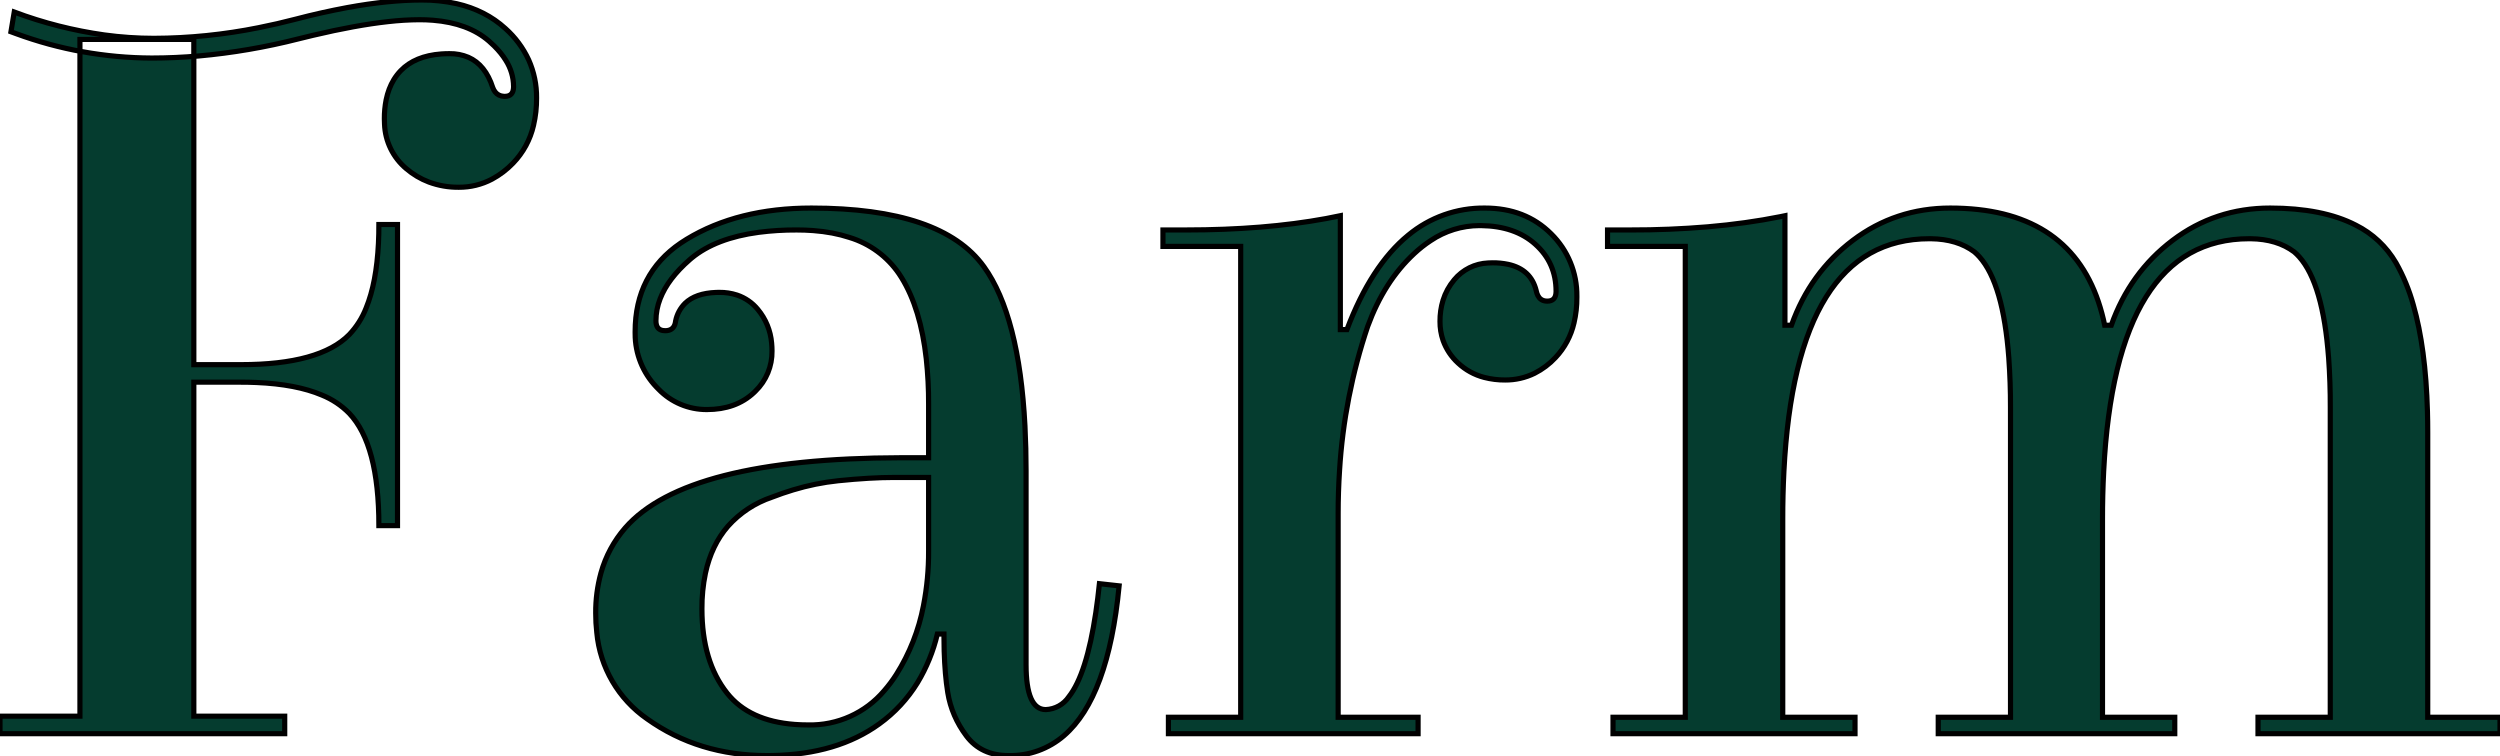
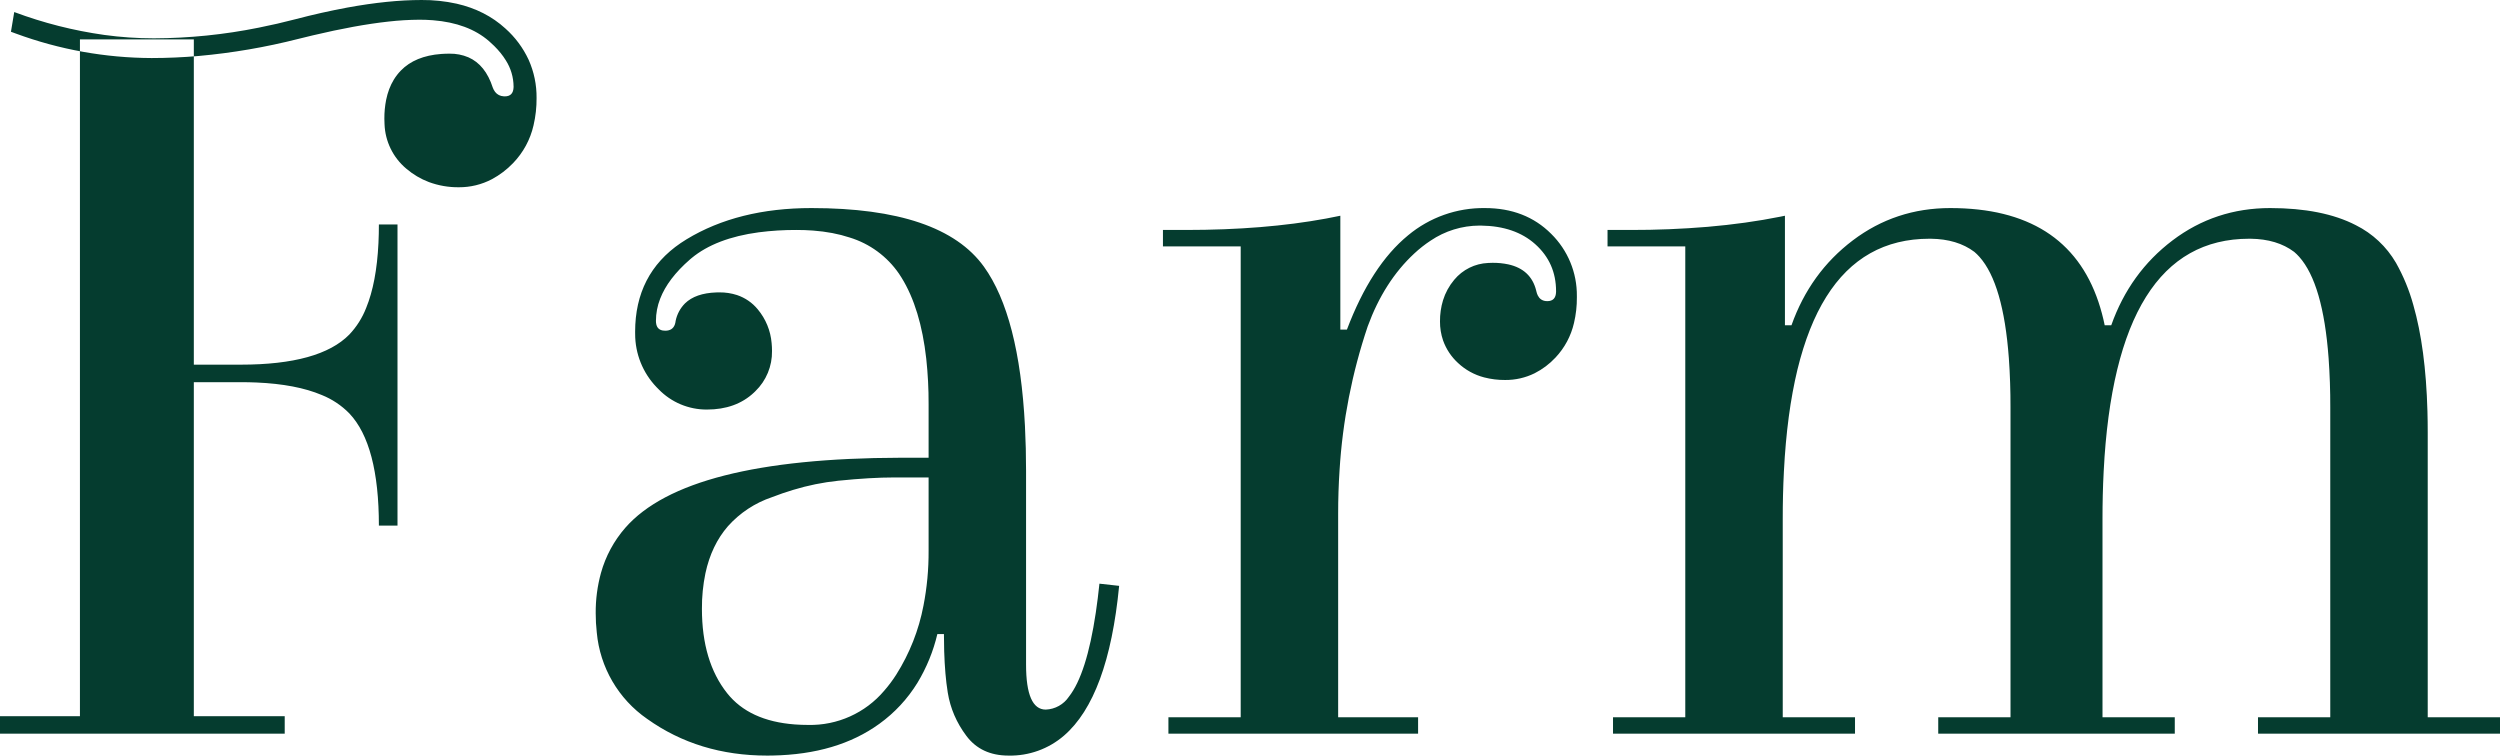
<svg xmlns="http://www.w3.org/2000/svg" width="456.6" height="138.004" viewBox="0 0 456.6 138.004">
-   <g id="svgGroup" stroke-linecap="round" fill-rule="evenodd" font-size="9pt" stroke="#000" stroke-width="0.25mm" fill="#053c2f" style="stroke:#000;stroke-width:0.25mm;fill:#053c2f">
+   <g id="svgGroup" stroke-linecap="round" fill-rule="evenodd" font-size="9pt" fill="#053c2f" style="fill:#053c2f">
    <path d="M 325.6 131.001 L 338.8 131.001 L 338.8 134.001 L 294.6 134.001 L 294.6 131.001 L 307.8 131.001 L 307.8 45.001 L 293.6 45.001 L 293.6 42.001 L 297.8 42.001 A 164.79 164.79 0 0 0 311.865 41.43 Q 318.941 40.823 325.173 39.571 A 100.106 100.106 0 0 0 326 39.401 L 326 59.401 L 327.2 59.401 Q 330.6 49.801 338.4 43.901 Q 346.2 38.001 356.2 38.001 Q 377.49 38.001 383.256 55.125 A 36.305 36.305 0 0 1 384.4 59.401 L 385.6 59.401 Q 389 49.801 396.8 43.901 Q 404.6 38.001 414.6 38.001 Q 424.208 38.001 430.259 41.121 A 17.577 17.577 0 0 1 437.6 48.001 A 34.104 34.104 0 0 1 440.767 55.694 Q 443.028 63.558 443.348 75.105 A 141.006 141.006 0 0 1 443.4 79.001 L 443.4 131.001 L 456.6 131.001 L 456.6 134.001 L 412.4 134.001 L 412.4 131.001 L 425.6 131.001 L 425.6 74.401 A 122.27 122.27 0 0 0 425.295 65.398 Q 424.286 51.798 419.932 46.914 A 9.385 9.385 0 0 0 419 46.001 Q 415.881 43.662 411.053 43.602 A 20.551 20.551 0 0 0 410.8 43.601 Q 386.384 43.601 384.212 86.095 A 170.755 170.755 0 0 0 384 94.801 L 384 131.001 L 397.2 131.001 L 397.2 134.001 L 354 134.001 L 354 131.001 L 367.2 131.001 L 367.2 74.401 A 122.27 122.27 0 0 0 366.895 65.398 Q 365.886 51.798 361.532 46.914 A 9.385 9.385 0 0 0 360.6 46.001 Q 357.481 43.662 352.653 43.602 A 20.551 20.551 0 0 0 352.4 43.601 Q 327.984 43.601 325.812 86.095 A 170.755 170.755 0 0 0 325.6 94.801 L 325.6 131.001 Z M 187.4 86.001 L 187.4 121.401 Q 187.4 129.601 191 129.601 A 5.338 5.338 0 0 0 195.228 127.241 Q 198.461 123.133 200.14 111.871 A 121.063 121.063 0 0 0 200.8 106.601 L 204.4 107.001 Q 202.429 127.37 194.327 134.355 A 14.992 14.992 0 0 1 184.2 138.001 Q 179.2 138.001 176.5 134.401 Q 173.8 130.801 173.1 126.501 A 47.128 47.128 0 0 1 172.673 122.98 Q 172.511 121.093 172.445 118.915 A 102.994 102.994 0 0 1 172.4 115.801 L 171.2 115.801 A 30.904 30.904 0 0 1 167.576 124.684 A 26.05 26.05 0 0 1 160.6 132.201 Q 152.922 137.767 141.1 137.991 A 52.723 52.723 0 0 1 140.1 138.001 Q 127.6 138.001 118.2 131.301 A 21.571 21.571 0 0 1 108.996 115.52 A 30.624 30.624 0 0 1 108.8 112.001 A 26.947 26.947 0 0 1 109.761 104.639 A 21.15 21.15 0 0 1 114.2 96.401 Q 125.319 83.693 164.43 83.601 A 243.186 243.186 0 0 1 165 83.601 L 169.6 83.601 L 169.6 73.801 A 74.768 74.768 0 0 0 169.173 65.53 Q 168.148 56.352 164.667 50.724 A 21.595 21.595 0 0 0 164.2 50.001 A 16.921 16.921 0 0 0 155.16 43.372 Q 152.175 42.387 148.491 42.109 A 39.872 39.872 0 0 0 145.5 42.001 A 52.117 52.117 0 0 0 138.58 42.428 Q 130.746 43.481 126.322 47.128 A 15.614 15.614 0 0 0 126 47.401 Q 121.986 50.897 120.571 54.561 A 11.131 11.131 0 0 0 119.8 58.601 A 2.755 2.755 0 0 0 119.881 59.299 Q 120.115 60.192 121.033 60.361 A 2.578 2.578 0 0 0 121.5 60.401 Q 122.861 60.401 123.261 59.247 A 2.982 2.982 0 0 0 123.4 58.601 A 6.313 6.313 0 0 1 125.113 55.407 Q 127.03 53.543 130.813 53.411 A 16.843 16.843 0 0 1 131.4 53.401 A 10.076 10.076 0 0 1 134.62 53.893 A 8.313 8.313 0 0 1 138.4 56.501 A 11.061 11.061 0 0 1 140.93 62.662 A 14.473 14.473 0 0 1 141 64.101 A 9.99 9.99 0 0 1 137.953 71.456 A 12.272 12.272 0 0 1 137.7 71.701 Q 134.4 74.801 129.1 74.801 A 12.184 12.184 0 0 1 120.284 71.091 A 16.255 16.255 0 0 1 119.9 70.701 A 14.024 14.024 0 0 1 116.004 60.974 A 18.193 18.193 0 0 1 116 60.601 Q 116 50.057 124.331 44.388 A 24.233 24.233 0 0 1 125.4 43.701 Q 134.8 38.001 148.2 38.001 Q 172 38.001 179.7 48.701 Q 186.151 57.665 187.197 77.79 A 158.4 158.4 0 0 1 187.4 86.001 Z M 0 130.801 L 14.6 130.801 L 14.6 7.201 L 35.4 7.201 L 35.4 66.601 L 44 66.601 Q 58.4 66.601 63.8 61.101 A 14.929 14.929 0 0 0 66.874 56.244 Q 68.769 51.631 69.12 44.415 A 70.355 70.355 0 0 0 69.2 41.001 L 72.6 41.001 L 72.6 96.001 L 69.2 96.001 Q 69.2 81.201 63.8 75.501 A 14.736 14.736 0 0 0 58.756 72.14 Q 54.1 70.171 46.826 69.859 A 66.094 66.094 0 0 0 44 69.801 L 35.4 69.801 L 35.4 130.801 L 52 130.801 L 52 134.001 L 0 134.001 L 0 130.801 Z M 244.4 93.801 L 244.4 131.001 L 259 131.001 L 259 134.001 L 213.4 134.001 L 213.4 131.001 L 226.6 131.001 L 226.6 45.001 L 212.4 45.001 L 212.4 42.001 L 216.6 42.001 Q 230.913 42.001 242.184 39.92 A 97.151 97.151 0 0 0 244.8 39.401 L 244.8 60.201 L 246 60.201 Q 250.421 48.515 257.17 42.981 A 21.482 21.482 0 0 1 271.2 38.001 Q 278.6 38.001 283.3 42.701 A 15.726 15.726 0 0 1 287.999 54.086 A 20.107 20.107 0 0 1 288 54.301 A 19.77 19.77 0 0 1 287.474 58.99 A 13.667 13.667 0 0 1 284.1 65.301 A 13.615 13.615 0 0 1 280.278 68.175 A 11.966 11.966 0 0 1 274.9 69.401 A 14.782 14.782 0 0 1 271.065 68.928 A 11 11 0 0 1 266.3 66.301 A 10.23 10.23 0 0 1 263.566 62.187 A 10.521 10.521 0 0 1 263 58.701 A 12.911 12.911 0 0 1 263.552 54.85 A 10.74 10.74 0 0 1 265.6 51.101 A 8.496 8.496 0 0 1 271.791 48.028 A 11.808 11.808 0 0 1 272.6 48.001 A 13.319 13.319 0 0 1 275.48 48.286 Q 279.601 49.202 280.564 53.05 A 8.465 8.465 0 0 1 280.6 53.201 A 3.259 3.259 0 0 0 280.864 53.967 Q 281.312 54.851 282.264 54.979 A 2.526 2.526 0 0 0 282.6 55.001 Q 284.152 55.001 284.199 53.308 A 3.87 3.87 0 0 0 284.2 53.201 Q 284.2 48.001 280.4 44.601 Q 276.691 41.282 270.505 41.203 A 23.745 23.745 0 0 0 270.2 41.201 A 16.044 16.044 0 0 0 261.285 43.951 A 22.437 22.437 0 0 0 258.3 46.301 Q 252.8 51.401 249.8 59.601 A 101.673 101.673 0 0 0 244.658 85.875 A 119.885 119.885 0 0 0 244.4 93.801 Z M 2 5.801 L 2.6 2.201 A 77.703 77.703 0 0 0 19.051 6.381 A 67.061 67.061 0 0 0 28.1 7.001 A 98.384 98.384 0 0 0 47.253 5.052 A 115.84 115.84 0 0 0 54 3.501 A 131.018 131.018 0 0 1 63.422 1.385 Q 70.963 0.001 77 0.001 A 28.763 28.763 0 0 1 83.396 0.672 Q 88.648 1.87 92.3 5.201 A 17.547 17.547 0 0 1 96.553 10.926 A 16.704 16.704 0 0 1 98 17.901 A 21.193 21.193 0 0 1 97.445 22.891 A 14.578 14.578 0 0 1 93.7 29.801 A 15.453 15.453 0 0 1 89.841 32.73 A 12.808 12.808 0 0 1 83.8 34.201 A 15.361 15.361 0 0 1 78.339 33.255 A 13.957 13.957 0 0 1 74.2 30.801 A 11.136 11.136 0 0 1 70.23 22.663 A 15.439 15.439 0 0 1 70.2 21.701 A 17.398 17.398 0 0 1 70.523 18.24 Q 70.947 16.154 71.926 14.549 A 9.421 9.421 0 0 1 73.2 12.901 Q 75.802 10.212 80.585 9.855 A 20.372 20.372 0 0 1 82.1 9.801 A 8.486 8.486 0 0 1 85.552 10.468 Q 88.656 11.835 90 16.001 A 2.967 2.967 0 0 0 90.43 16.792 Q 91.013 17.538 92.025 17.596 A 3.04 3.04 0 0 0 92.2 17.601 Q 93.752 17.601 93.799 15.908 A 3.87 3.87 0 0 0 93.8 15.801 A 9.033 9.033 0 0 0 92.376 11.009 Q 91.554 9.672 90.258 8.387 A 19.553 19.553 0 0 0 89.3 7.501 Q 85.503 4.21 79.072 3.696 A 31.034 31.034 0 0 0 76.6 3.601 A 52.54 52.54 0 0 0 70.918 3.943 Q 65.021 4.589 57.134 6.457 A 192.253 192.253 0 0 0 54.5 7.101 A 115.592 115.592 0 0 1 36.273 10.224 A 99.094 99.094 0 0 1 27.7 10.601 A 72.466 72.466 0 0 1 2.9 6.132 A 82.019 82.019 0 0 1 2 5.801 Z M 169.6 100.601 L 169.6 87.201 L 163.3 87.201 Q 159 87.201 153.1 87.801 A 44.119 44.119 0 0 0 144.846 89.477 A 52.811 52.811 0 0 0 141 90.801 A 18.851 18.851 0 0 0 132.953 96.104 Q 129.945 99.564 128.841 104.691 A 30.929 30.929 0 0 0 128.2 111.201 Q 128.2 120.801 132.8 126.601 Q 136.832 131.684 145.165 132.312 A 32.415 32.415 0 0 0 147.6 132.401 A 17.684 17.684 0 0 0 161.493 126.151 A 24.556 24.556 0 0 0 163.7 123.201 A 36.291 36.291 0 0 0 168.663 110.612 A 50.906 50.906 0 0 0 169.6 100.601 Z" vector-effect="non-scaling-stroke" />
  </g>
</svg>
